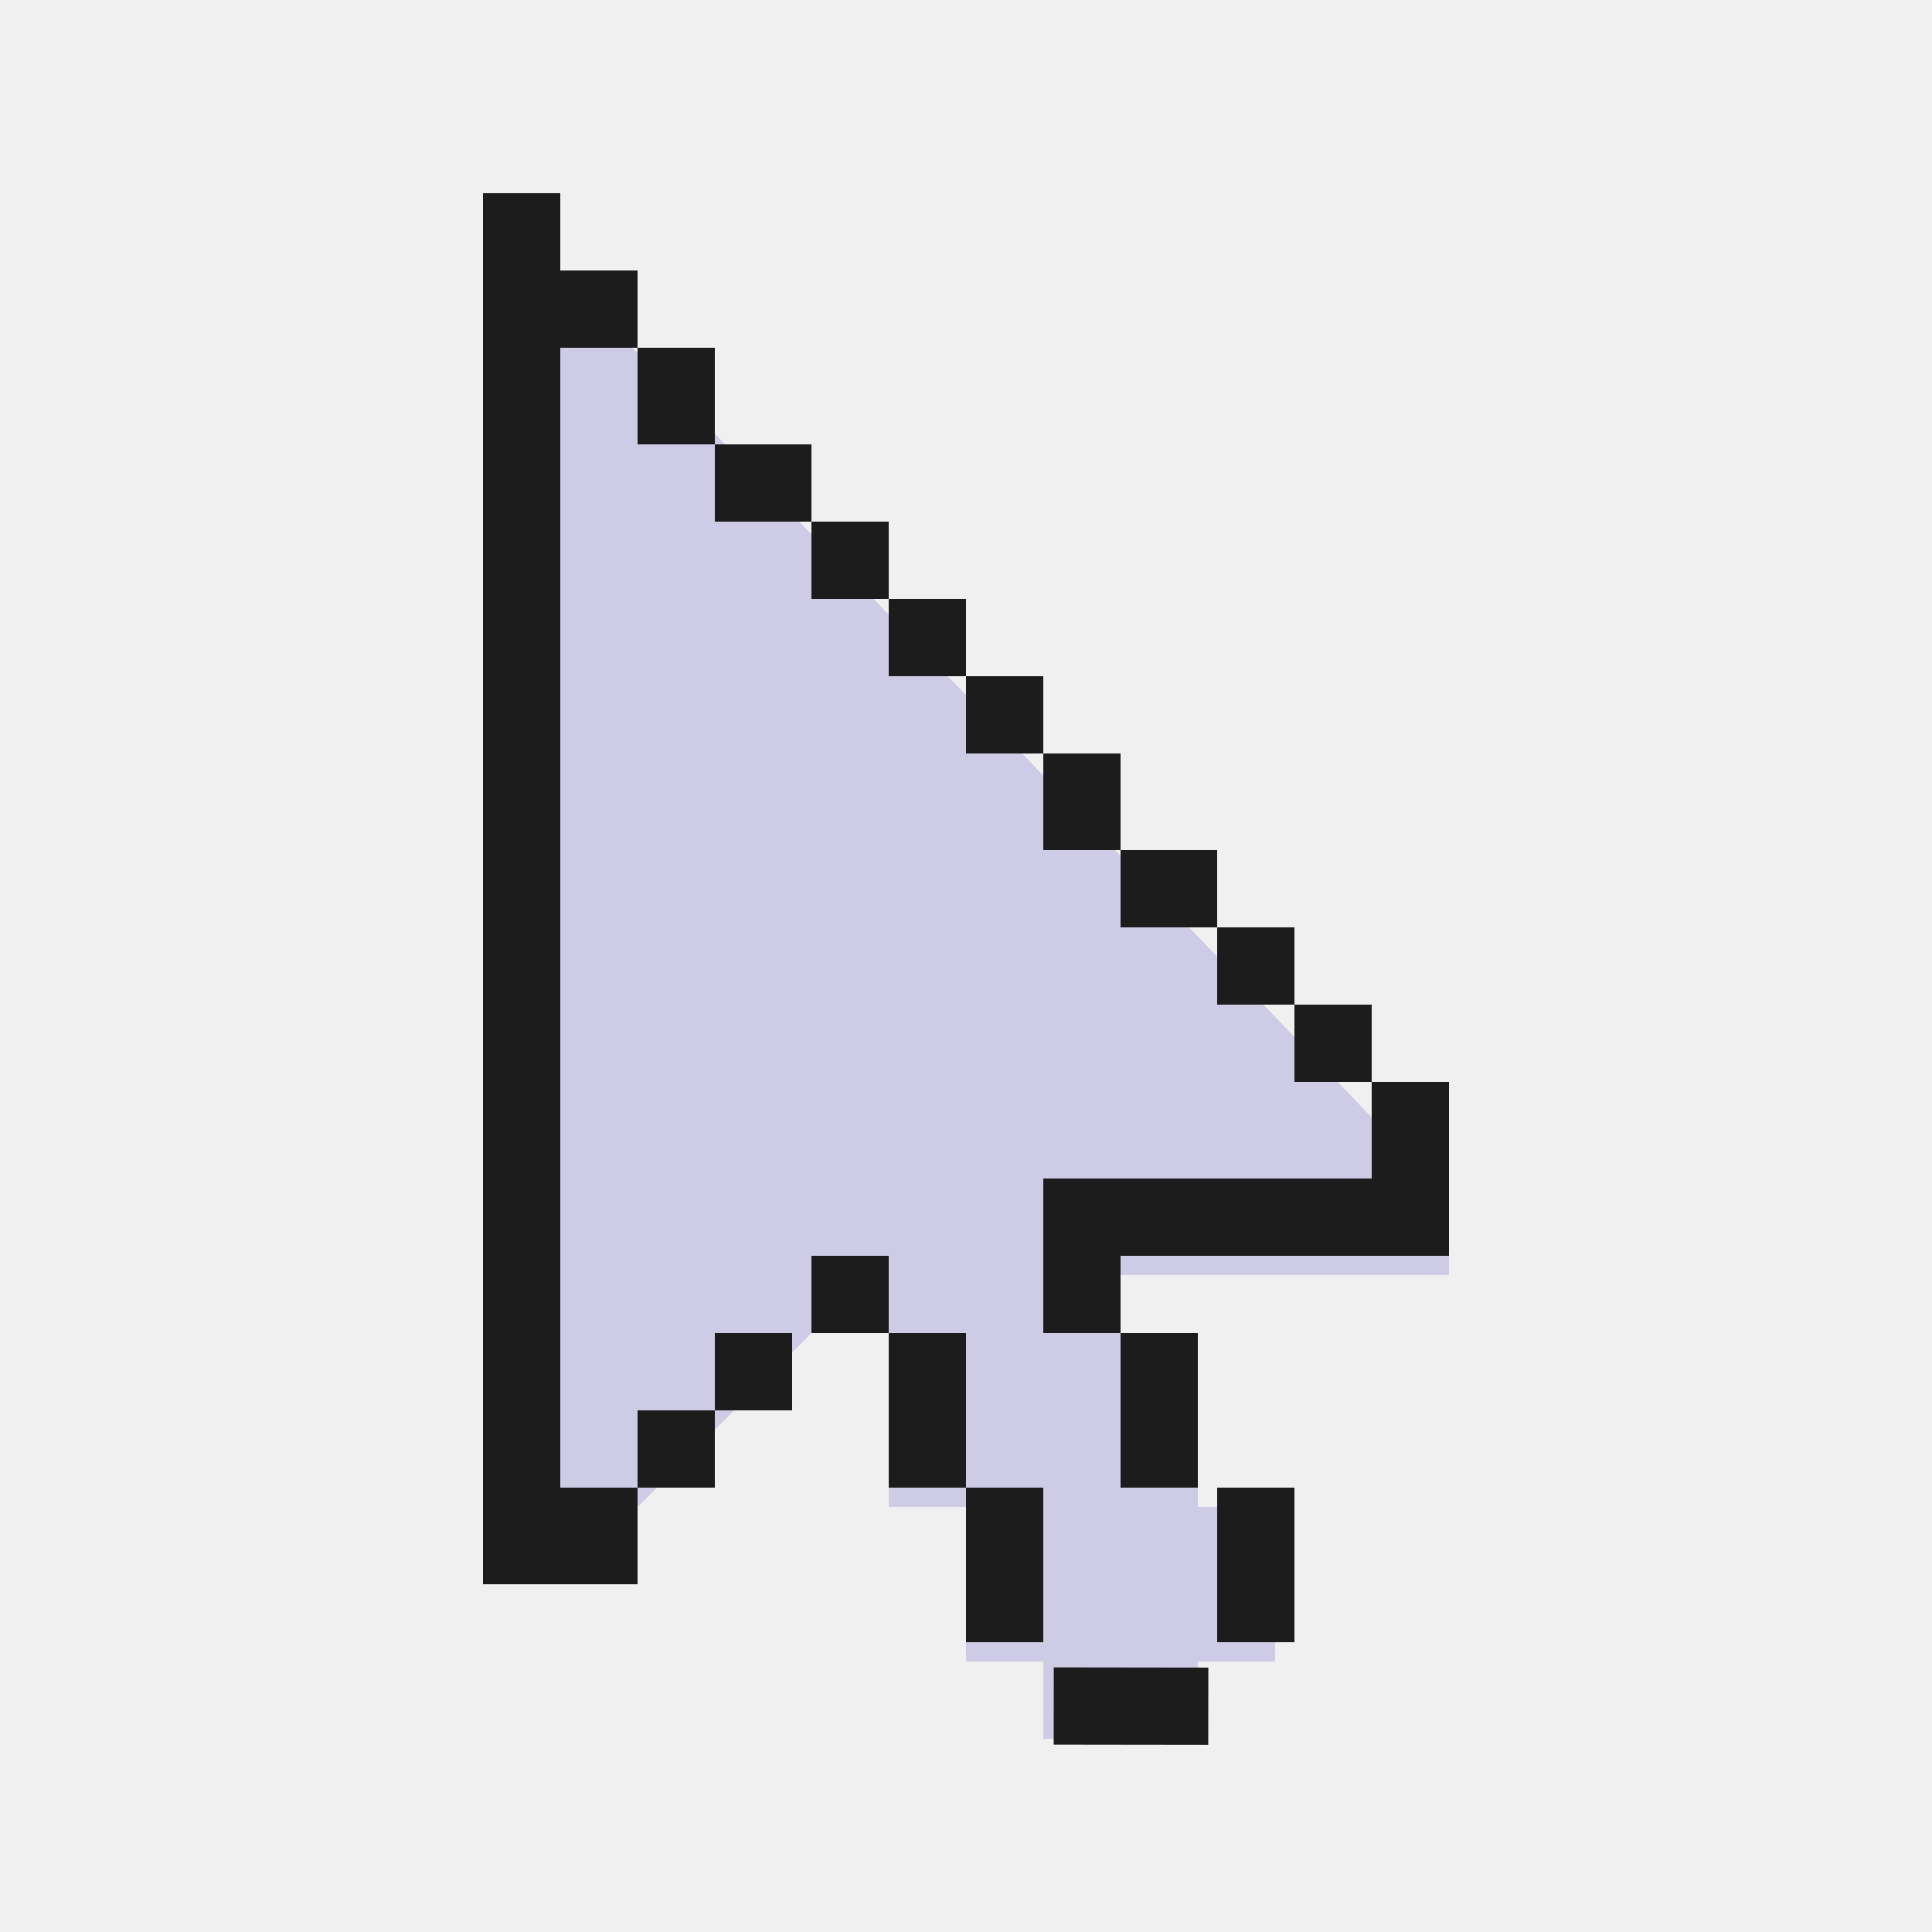
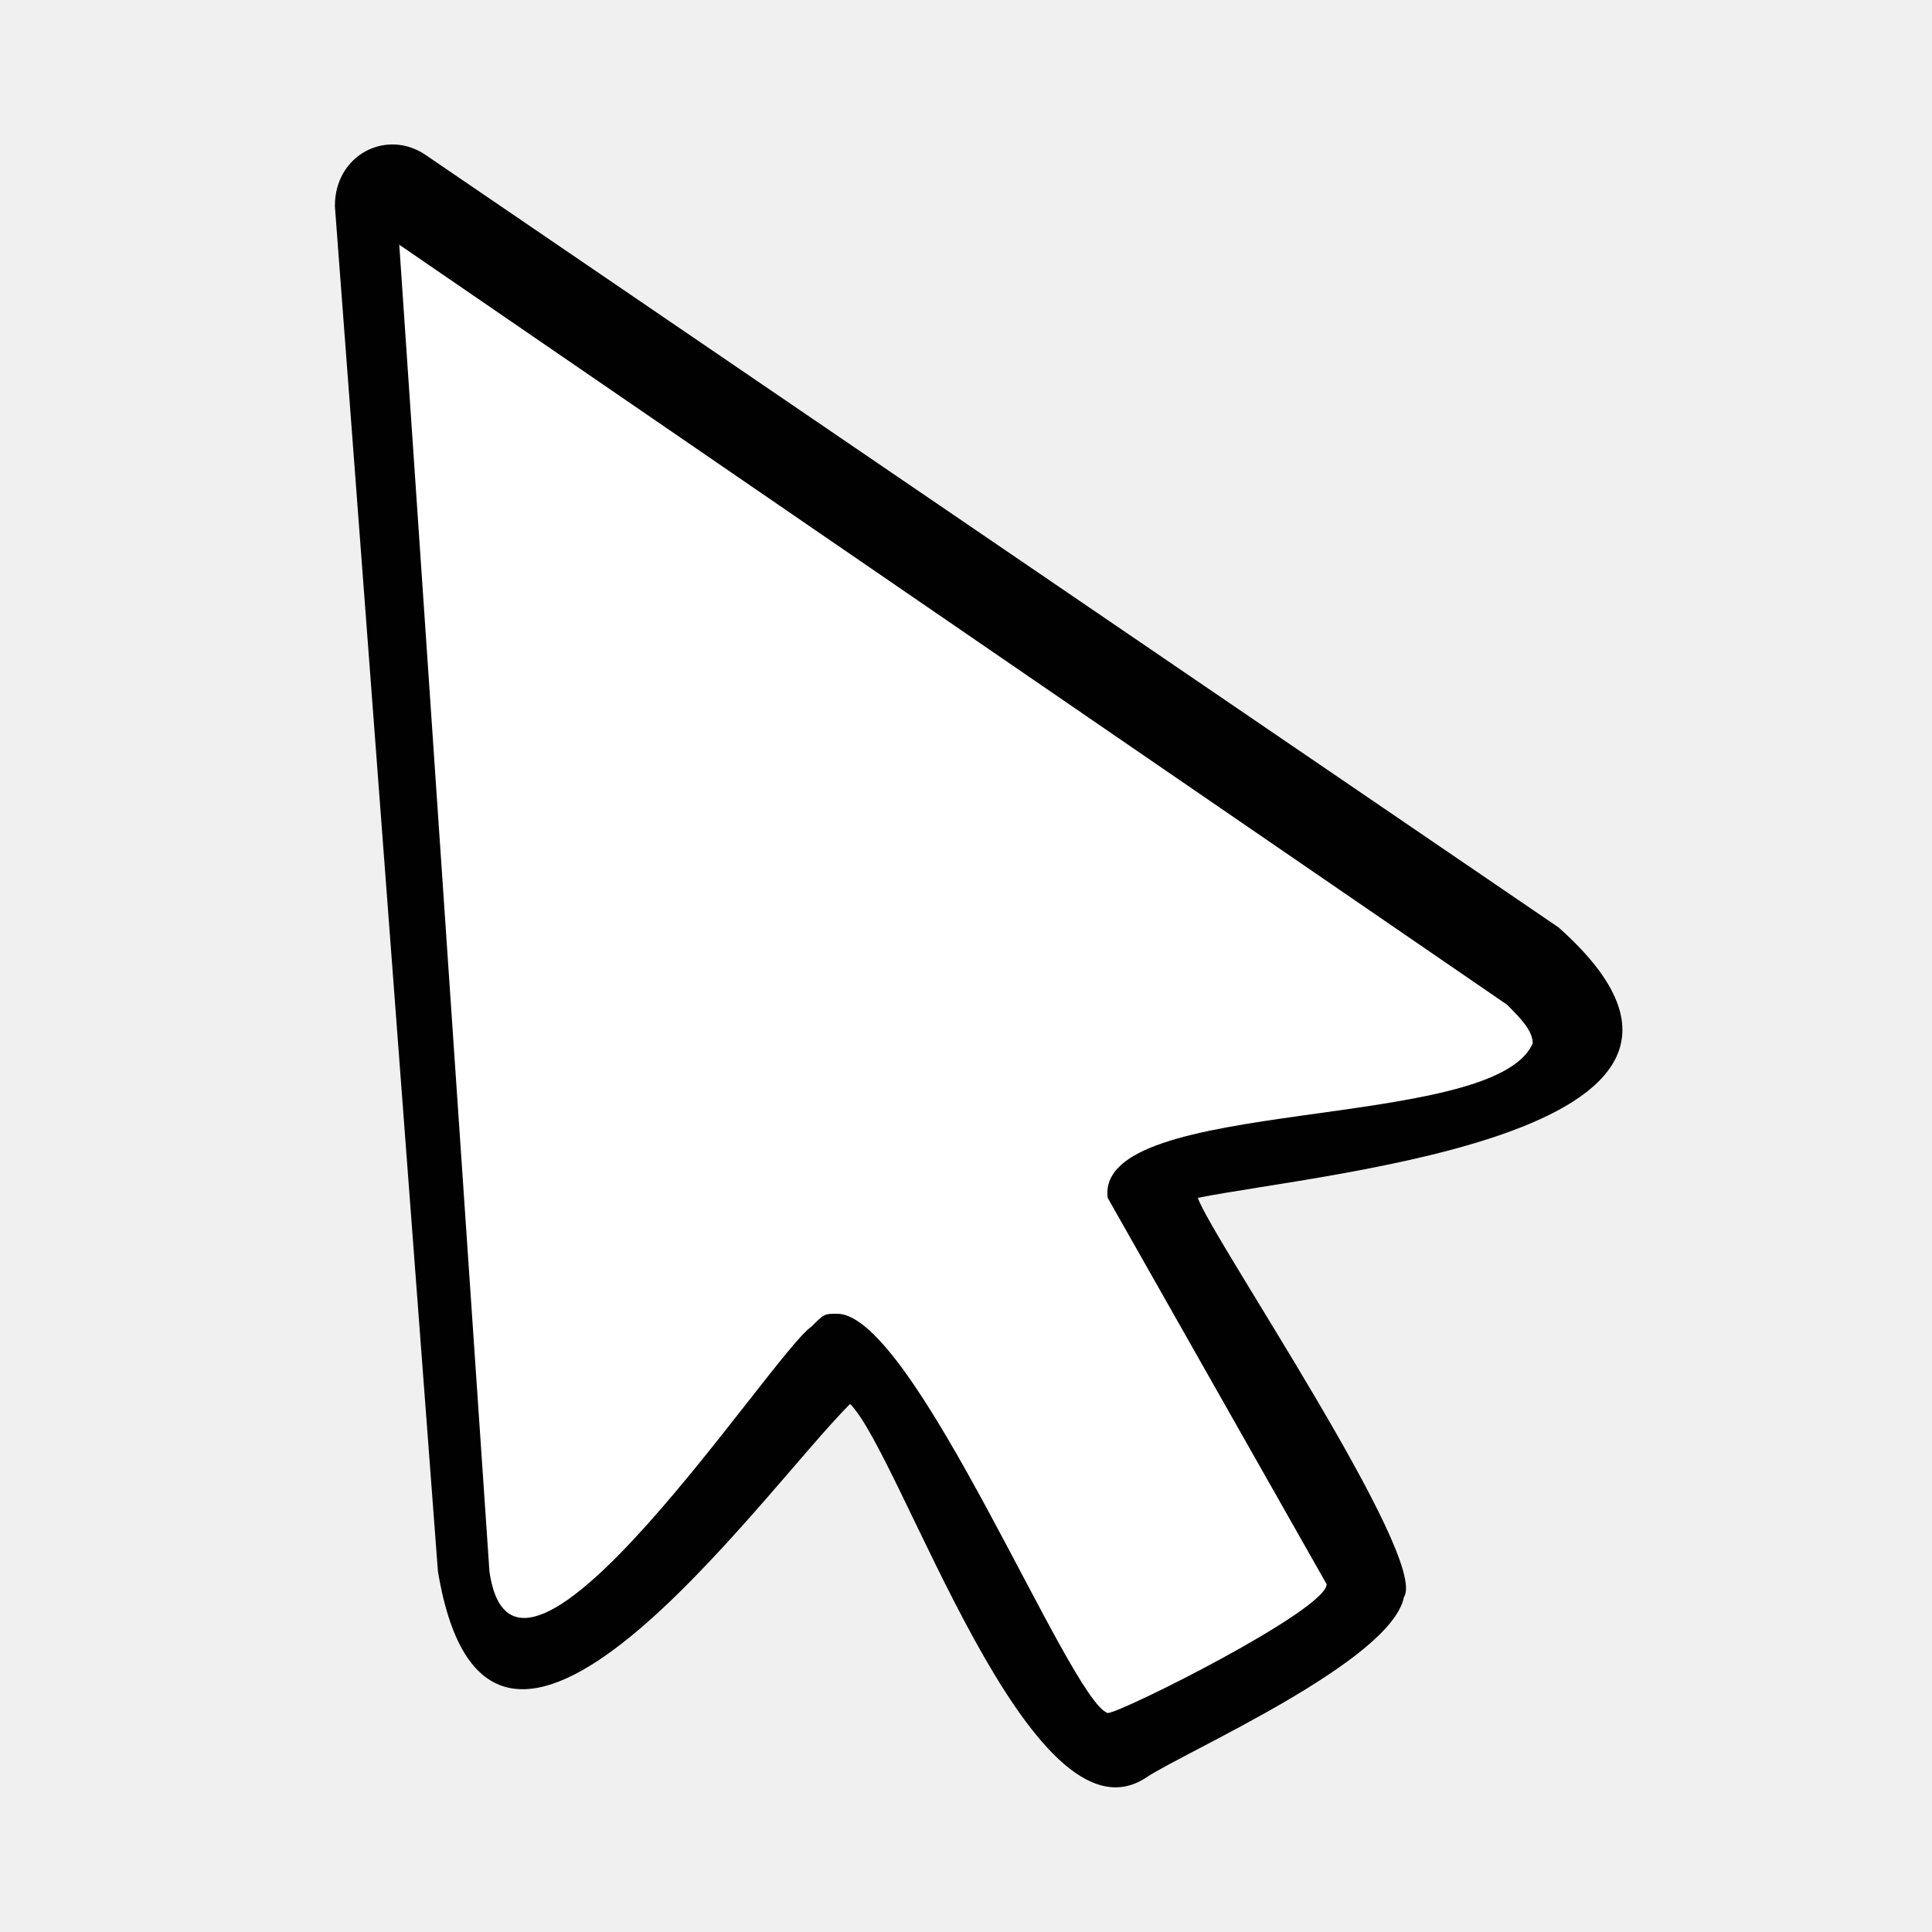
- <svg xmlns="http://www.w3.org/2000/svg" version="1.1" id="Слой_1" x="0px" y="0px" viewBox="0 0 10 10" style="enable-background:new 0 0 10 10;" xml:space="preserve">
+ <svg xmlns="http://www.w3.org/2000/svg" version="1.1" id="Слой_2" x="0px" y="0px" viewBox="0 0 15 15" style="enable-background:new 0 0 15 15;" xml:space="preserve">
  <style type="text/css">
- 	.st0{fill:#CECBE6;}
- 	.st1{fill:#1C1C1C;}
+ 	.st0{fill:#010101;}
+ 	.st1{fill:#FFFFFF;}
</style>
  <g>
-     <path id="path4097" class="st0" d="M2.6,1.1l0.3,7.1l1.7-1.7l0,1.3l0.4,0l0,0.8l0.4,0l0,0.4l0.8,0l0-0.4l0.4,0l0-0.8l-0.4,0l0-0.8   l-0.4,0l0-0.4l1.7,0l0-0.4L2.6,1.1z" />
-     <g>
-       <polygon class="st1" points="3.3,7.7 2.9,7.7 2.9,1.8 3.3,1.8 3.3,2.3 3.7,2.3 3.7,2.7 4.2,2.7 4.2,3.1 4.6,3.1 4.6,3.5 5,3.5     5,3.9 5.4,3.9 5.4,4.4 5.8,4.4 5.8,4.8 6.3,4.8 6.3,4.4 5.8,4.4 5.8,3.9 5.4,3.9 5.4,3.5 5,3.5 5,3.1 4.6,3.1 4.6,2.7 4.2,2.7     4.2,2.3 3.7,2.3 3.7,1.8 3.3,1.8 3.3,1.4 2.9,1.4 2.9,1 2.5,1 2.5,8.2 3.3,8.2 3.3,7.7 3.7,7.7 3.7,7.3 3.3,7.3   " />
-       <polygon class="st1" points="6.7,5.2 6.7,5.6 7.1,5.6 7.1,6.1 5.4,6.1 5.4,6.9 5.8,6.9 5.8,6.5 7.5,6.5 7.5,5.6 7.1,5.6 7.1,5.2     6.7,5.2 6.7,4.8 6.3,4.8 6.3,5.2   " />
-       <rect x="3.7" y="6.9" class="st1" width="0.4" height="0.4" />
-       <rect x="4.2" y="6.5" class="st1" width="0.4" height="0.4" />
-       <rect x="5.6" y="8.4" transform="matrix(1.279612e-03 -1 1 1.279612e-03 -2.9533 14.6196)" class="st1" width="0.4" height="0.8" />
-       <rect x="5" y="7.7" class="st1" width="0.4" height="0.8" />
-       <rect x="4.6" y="6.9" class="st1" width="0.4" height="0.8" />
-       <rect x="6.3" y="7.7" class="st1" width="0.4" height="0.8" />
-       <rect x="5.8" y="6.9" class="st1" width="0.4" height="0.8" />
+     <path class="st0" d="M8.9,13.8C8,14.4,7,11.3,6.6,10.9c-0.7,0.7-2.8,3.7-3.2,1.3c0,0-0.8-10.6-0.8-10.6c0-0.4,0.4-0.6,0.7-0.4   c0,0,8.8,6,8.8,6c1.8,1.6-1.8,1.9-2.8,2.1c0.1,0.3,1.8,2.8,1.6,3.1C10.8,12.9,9.2,13.6,8.9,13.8L8.9,13.8z M8.7,13.3   c0,0,0.1,0,0.1,0L8.7,13.3L8.7,13.3z" />
+     <g id="XMLID_00000078730236845410816530000003801379824675612605_">
+       <g>
+         <path class="st1" d="M8.6,9.3l1.7,3c0,0.2-1.6,1-1.7,1c-0.3-0.1-1.5-3.1-2.1-3.1c-0.1,0-0.1,0-0.2,0.1c-0.3,0.2-2.3,3.3-2.5,1.9     L3.1,1.9l8.6,5.9c0.1,0.1,0.2,0.2,0.2,0.3C11.6,8.8,8.5,8.5,8.6,9.3C8.5,9.3,8.5,9.3,8.6,9.3z" />
+       </g>
+       <g>
+ 		</g>
    </g>
  </g>
</svg>
